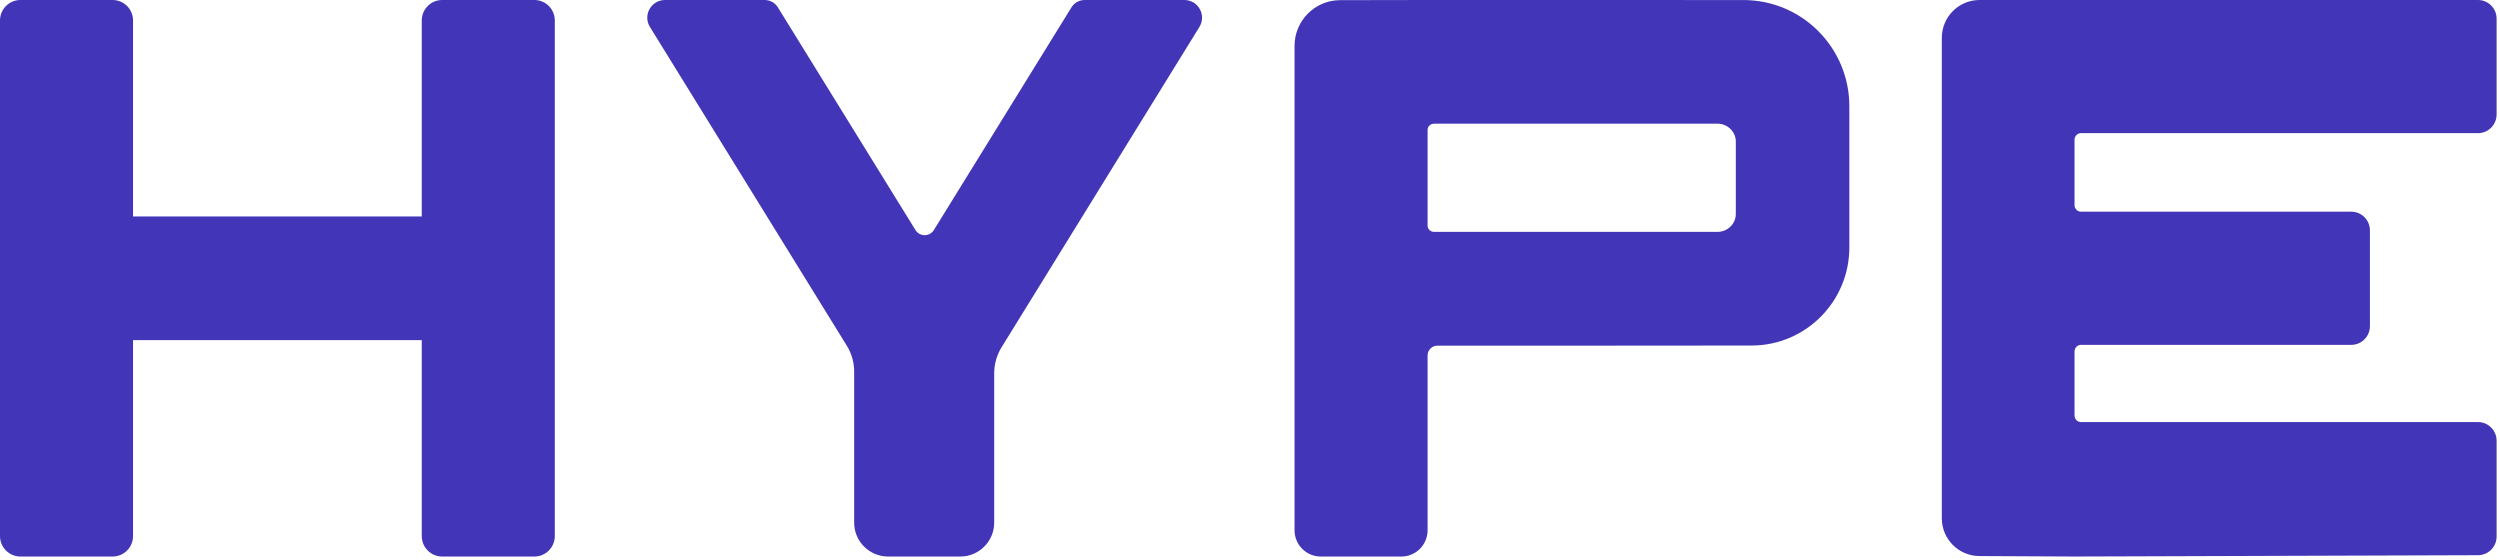
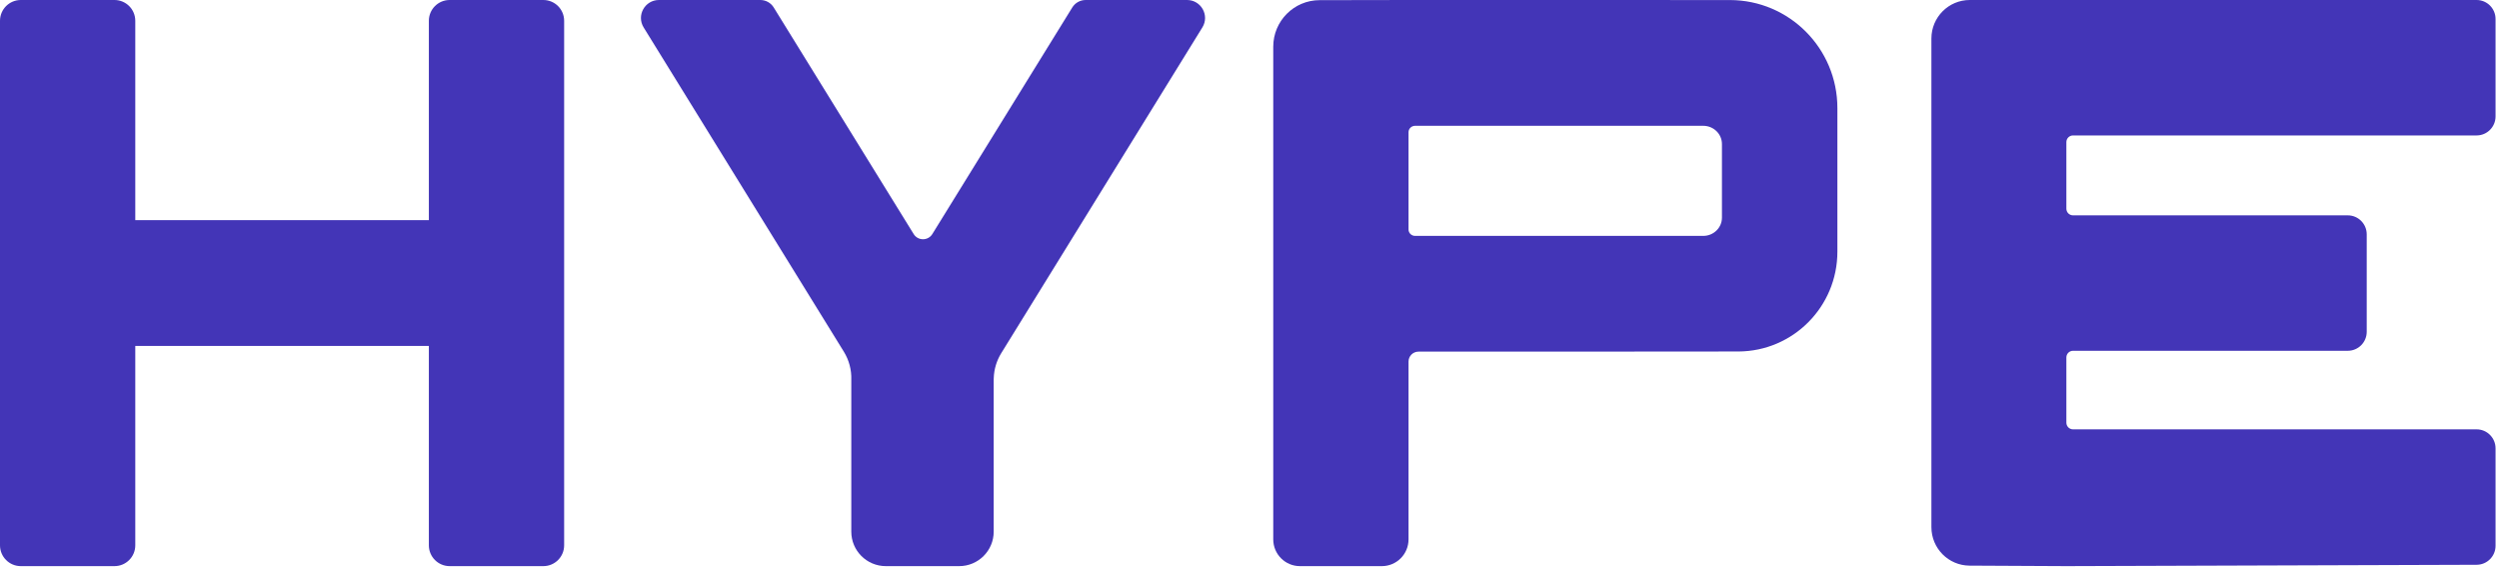
- <svg xmlns="http://www.w3.org/2000/svg" width="295px" height="66px" viewBox="0 0 295 66" version="1.1">
+ <svg xmlns="http://www.w3.org/2000/svg" width="290px" height="66px" viewBox="0 0 290 66" version="1.1">
  <defs />
  <g id="Page-1" stroke="none" stroke-width="1" fill="none" fill-rule="evenodd">
-     <g id="meh">
-       <g id="hype-logo">
+     <g id="meh" transform="translate(-5, 0)">
+       <g id="hype-logo" transform="translate(3, 0)">
        <g id="logo">
-           <g id="Group-3" transform="translate(229.1333, 0)" />
-           <g id="Group-6" transform="translate(3.637037, 0)" />
-           <path d="M294.6,13.505 L294.6,2.206 C294.6,0.987 293.615,0 292.401,0 L244.774,0 L233.584,0 C231.126,0 229.133,1.999 229.133,4.464 L229.133,15.749 L229.133,24.999 L229.133,40.709 L229.133,49.881 L229.133,61.15 C229.133,63.607 231.112,65.602 233.561,65.614 L244.795,65.671 L292.401,65.514 C293.615,65.514 294.6,64.527 294.6,63.309 L294.6,52.009 C294.6,50.791 293.615,49.803 292.401,49.803 L245.566,49.803 C245.14,49.803 244.795,49.457 244.795,49.03 L244.795,41.465 C244.795,41.037 245.14,40.691 245.566,40.691 L277.451,40.691 C278.666,40.691 279.65,39.704 279.65,38.485 L279.65,27.186 C279.65,25.968 278.666,24.98 277.451,24.98 L245.566,24.98 C245.14,24.98 244.795,24.634 244.795,24.207 L244.795,16.484 C244.795,16.057 245.14,15.711 245.566,15.711 L292.401,15.711 C293.615,15.711 294.6,14.723 294.6,13.505" id="Fill-1" fill="#4335B7" />
-           <path d="M49.767,25.539 L15.699,25.539 L15.699,2.415 C15.699,1.081 14.619,0 13.286,0 L2.413,0 C1.08,0 0,1.081 0,2.415 L0,24.99 L0,40.701 L0,63.256 C0,64.59 1.08,65.671 2.413,65.671 L13.286,65.671 C14.619,65.671 15.699,64.59 15.699,63.256 L15.699,40.132 L49.767,40.132 L49.767,63.256 C49.767,64.59 50.848,65.671 52.18,65.671 L63.054,65.671 C64.386,65.671 65.467,64.59 65.467,63.256 L65.467,40.701 L65.467,24.99 L65.467,2.415 C65.467,1.081 64.386,0 63.054,0 L52.18,0 C50.848,0 49.767,1.081 49.767,2.415 L49.767,25.539 Z" id="Fill-4" fill="#4335B7" />
+           <g id="Group-3" transform="translate(226.1333, 0)" />
+           <g id="Group-6" transform="translate(0.637037, 0)" />
+           <path d="M291.6,13.505 L291.6,2.206 C291.6,0.987 290.615,0 289.401,0 L241.774,0 L230.584,0 C228.126,0 226.133,1.999 226.133,4.464 L226.133,15.749 L226.133,24.999 L226.133,40.709 L226.133,49.881 L226.133,61.15 C226.133,63.607 228.112,65.602 230.561,65.614 L241.795,65.671 L289.401,65.514 C290.615,65.514 291.6,64.527 291.6,63.309 L291.6,52.009 C291.6,50.791 290.615,49.803 289.401,49.803 L242.566,49.803 C242.14,49.803 241.795,49.457 241.795,49.03 L241.795,41.465 C241.795,41.037 242.14,40.691 242.566,40.691 L274.451,40.691 C275.666,40.691 276.65,39.704 276.65,38.485 L276.65,27.186 C276.65,25.968 275.666,24.98 274.451,24.98 L242.566,24.98 C242.14,24.98 241.795,24.634 241.795,24.207 L241.795,16.484 C241.795,16.057 242.14,15.711 242.566,15.711 L289.401,15.711 C290.615,15.711 291.6,14.723 291.6,13.505" id="Fill-1" fill="#4335B7" />
+           <path d="M51.767,25.539 L17.699,25.539 L17.699,2.415 C17.699,1.081 16.619,0 15.286,0 L4.413,0 C3.08,0 2,1.081 2,2.415 L2,24.99 L2,40.701 L2,63.256 C2,64.59 3.08,65.671 4.413,65.671 L15.286,65.671 C16.619,65.671 17.699,64.59 17.699,63.256 L17.699,40.132 L51.767,40.132 L51.767,63.256 C51.767,64.59 52.848,65.671 54.18,65.671 L65.054,65.671 C66.386,65.671 67.467,64.59 67.467,63.256 L67.467,40.701 L67.467,24.99 L67.467,2.415 C67.467,1.081 66.386,0 65.054,0 L54.18,0 C52.848,0 51.767,1.081 51.767,2.415 L51.767,25.539 Z" id="Fill-4" fill="#4335B7" />
          <path d="M118.189,40.971 L141.53,3.182 C142.389,1.791 141.387,0 139.751,0 L127.987,0 C127.355,0 126.767,0.327 126.435,0.865 L110.195,27.148 C109.698,27.953 108.525,27.953 108.027,27.148 L91.787,0.865 C91.455,0.327 90.868,0 90.235,0 L78.471,0 C76.835,0 75.834,1.791 76.692,3.182 L99.923,40.793 C100.526,41.77 100.828,42.902 100.79,44.049 L100.79,44.049 L100.79,61.671 C100.79,63.88 102.584,65.671 104.797,65.671 L113.309,65.671 C115.521,65.671 117.315,63.88 117.315,61.671 L117.315,44.049 L117.322,43.84 C117.356,42.825 117.655,41.836 118.189,40.971" id="Fill-7" fill="#4335B7" />
-           <path d="M202.653,27.363 L169.219,27.363 C168.797,27.363 168.455,27.031 168.455,26.621 L168.455,15.336 C168.455,14.926 168.797,14.594 169.219,14.594 L202.653,14.594 C203.853,14.594 204.825,15.539 204.825,16.705 L204.825,25.252 C204.825,26.418 203.853,27.363 202.653,27.363 L202.653,27.363 Z M185.567,0 L168.455,0 L158.129,0.018 C155.16,0.024 152.756,2.44 152.756,5.418 L152.756,15.776 L152.756,24.979 L152.756,40.728 L152.756,62.566 C152.756,64.281 154.141,65.671 155.851,65.671 L165.36,65.671 C167.069,65.671 168.455,64.281 168.455,62.566 L168.455,41.946 C168.455,41.307 168.972,40.789 169.609,40.789 L185.567,40.789 L206.728,40.772 C213.083,40.748 218.222,35.573 218.222,29.198 L218.222,24.979 L218.222,15.776 L218.222,12.535 C218.222,5.624 212.644,0.018 205.754,0.006 L185.567,0 Z" id="Fill-9" fill="#4335B7" />
+           <path d="M199.653,27.363 L166.219,27.363 C165.797,27.363 165.455,27.031 165.455,26.621 L165.455,15.336 C165.455,14.926 165.797,14.594 166.219,14.594 L199.653,14.594 C200.853,14.594 201.825,15.539 201.825,16.705 L201.825,25.252 C201.825,26.418 200.853,27.363 199.653,27.363 L199.653,27.363 Z M182.567,0 L165.455,0 L155.129,0.018 C152.16,0.024 149.756,2.44 149.756,5.418 L149.756,15.776 L149.756,24.979 L149.756,40.728 L149.756,62.566 C149.756,64.281 151.141,65.671 152.851,65.671 L162.36,65.671 C164.069,65.671 165.455,64.281 165.455,62.566 L165.455,41.946 C165.455,41.307 165.972,40.789 166.609,40.789 L182.567,40.789 L203.728,40.772 C210.083,40.748 215.222,35.573 215.222,29.198 L215.222,24.979 L215.222,15.776 L215.222,12.535 C215.222,5.624 209.644,0.018 202.754,0.006 L182.567,0 Z" id="Fill-9" fill="#4335B7" />
        </g>
      </g>
    </g>
  </g>
</svg>
